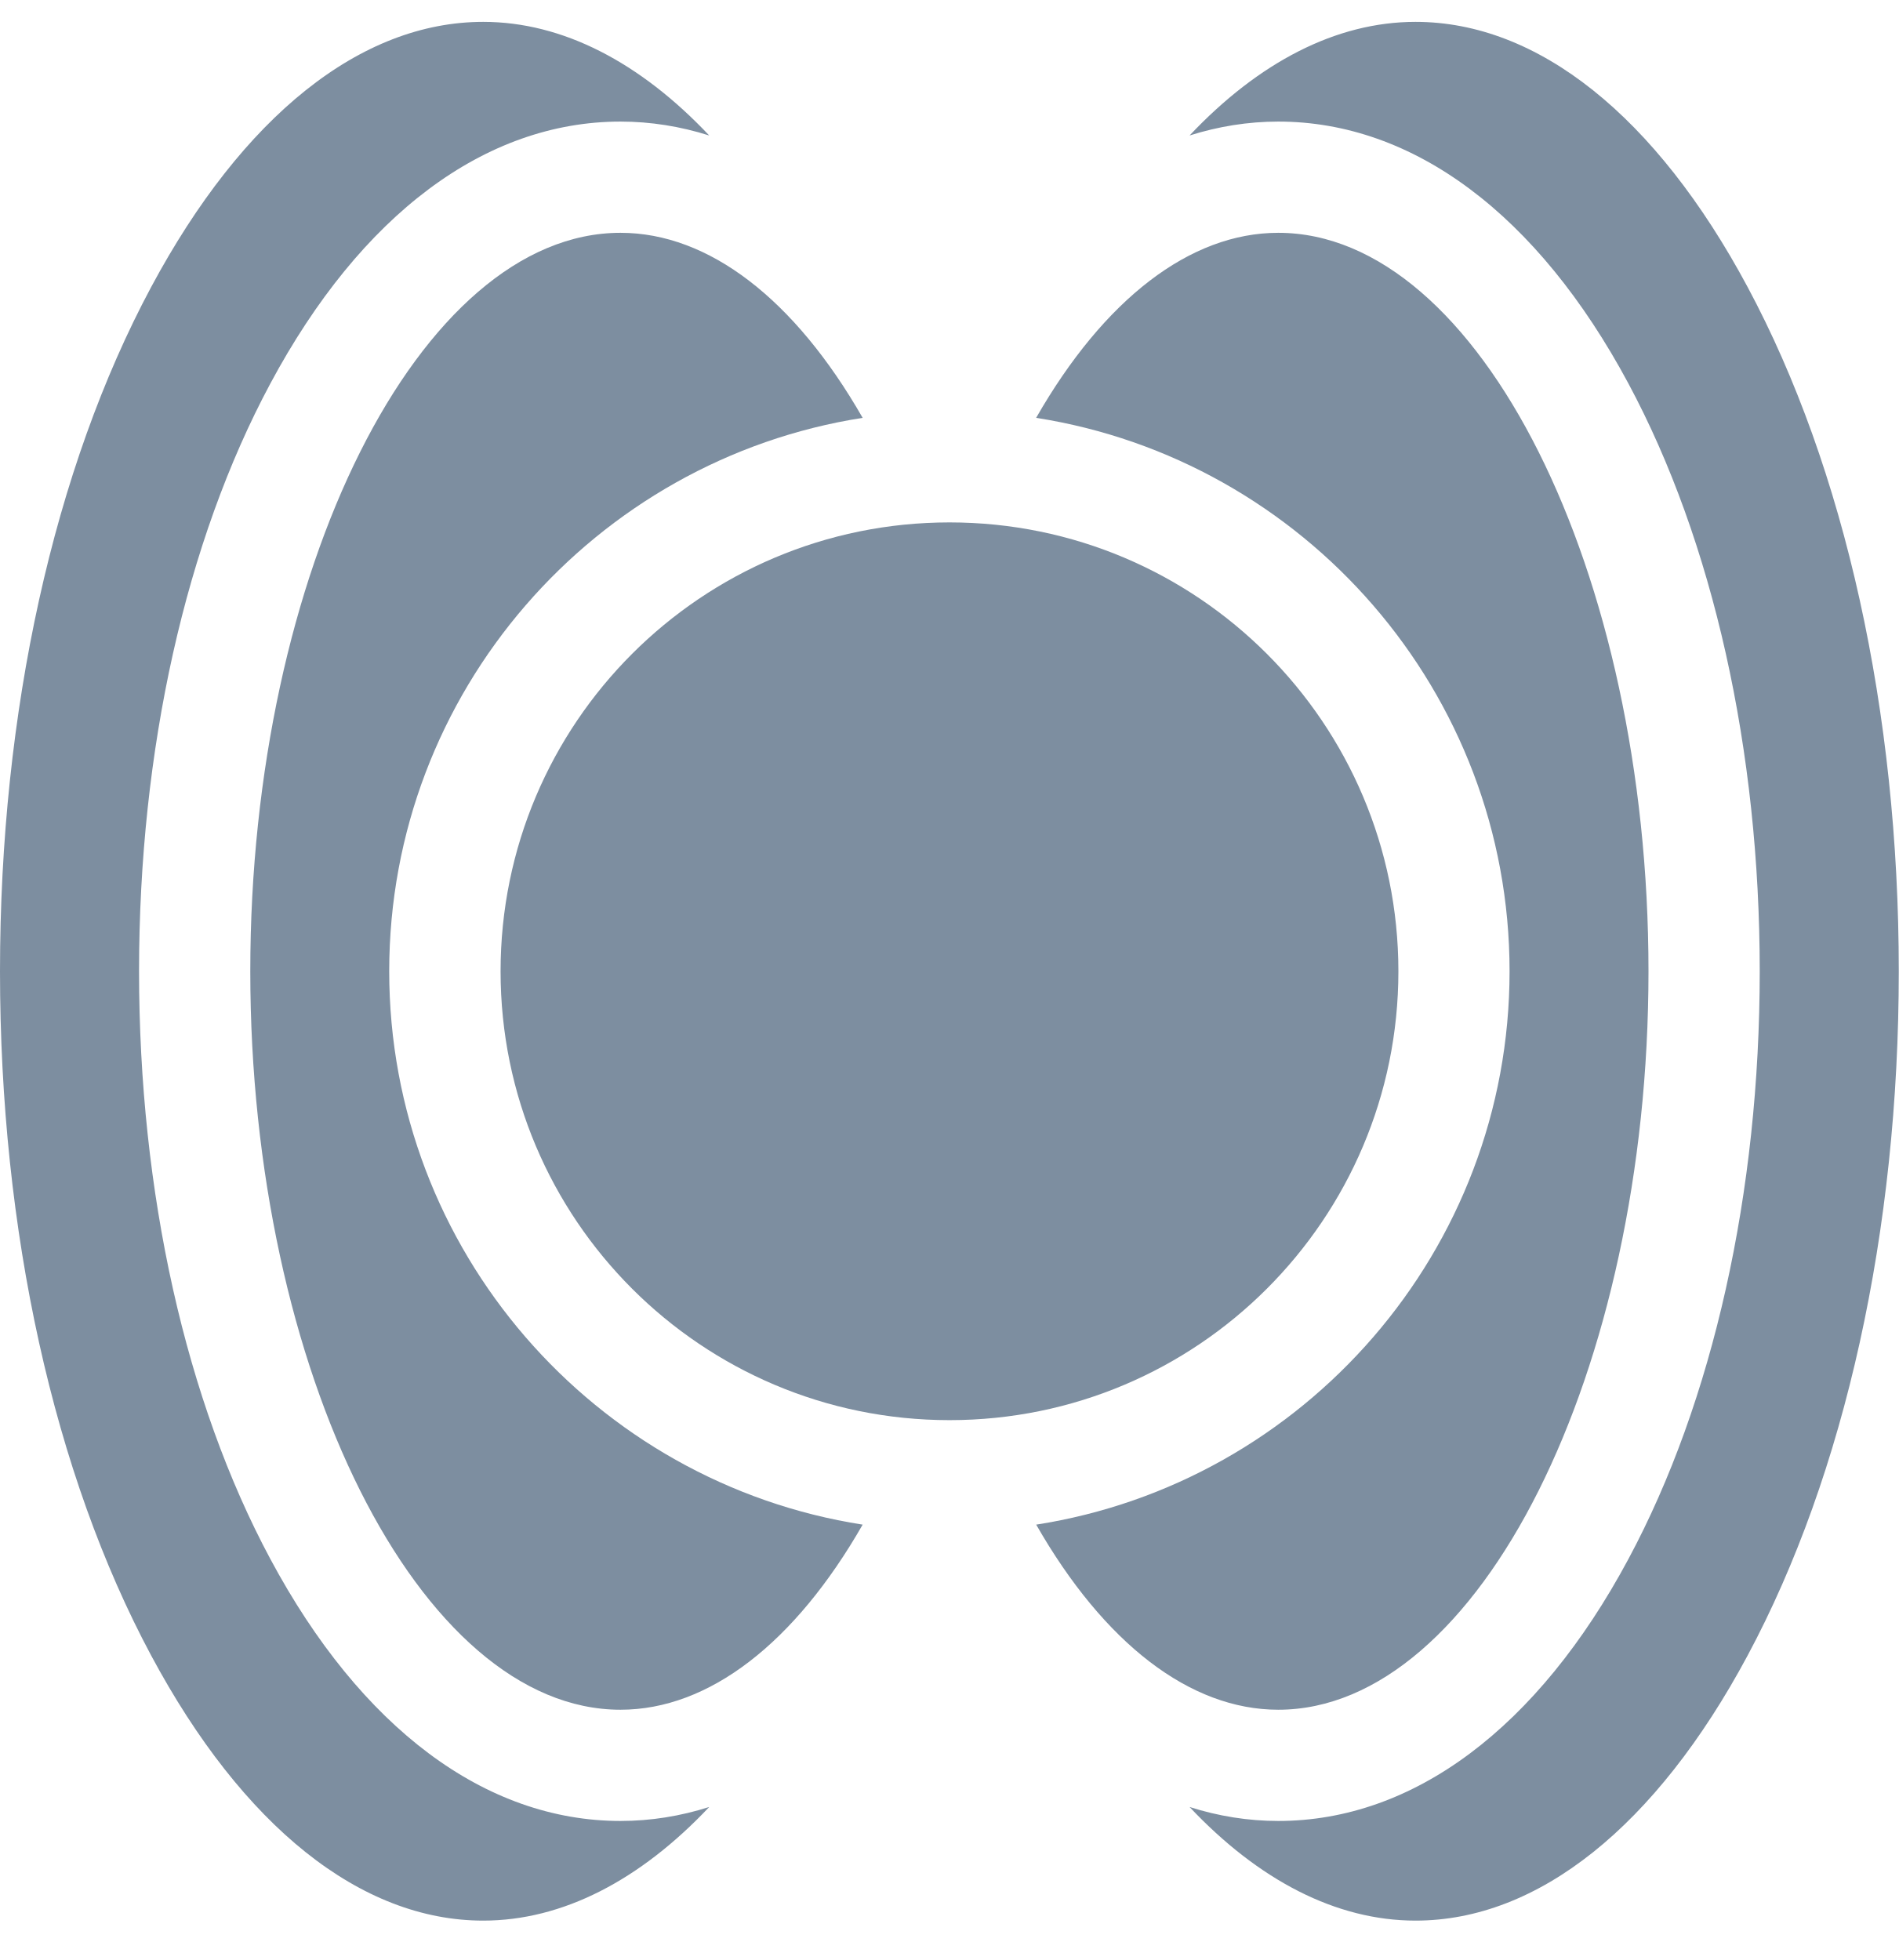
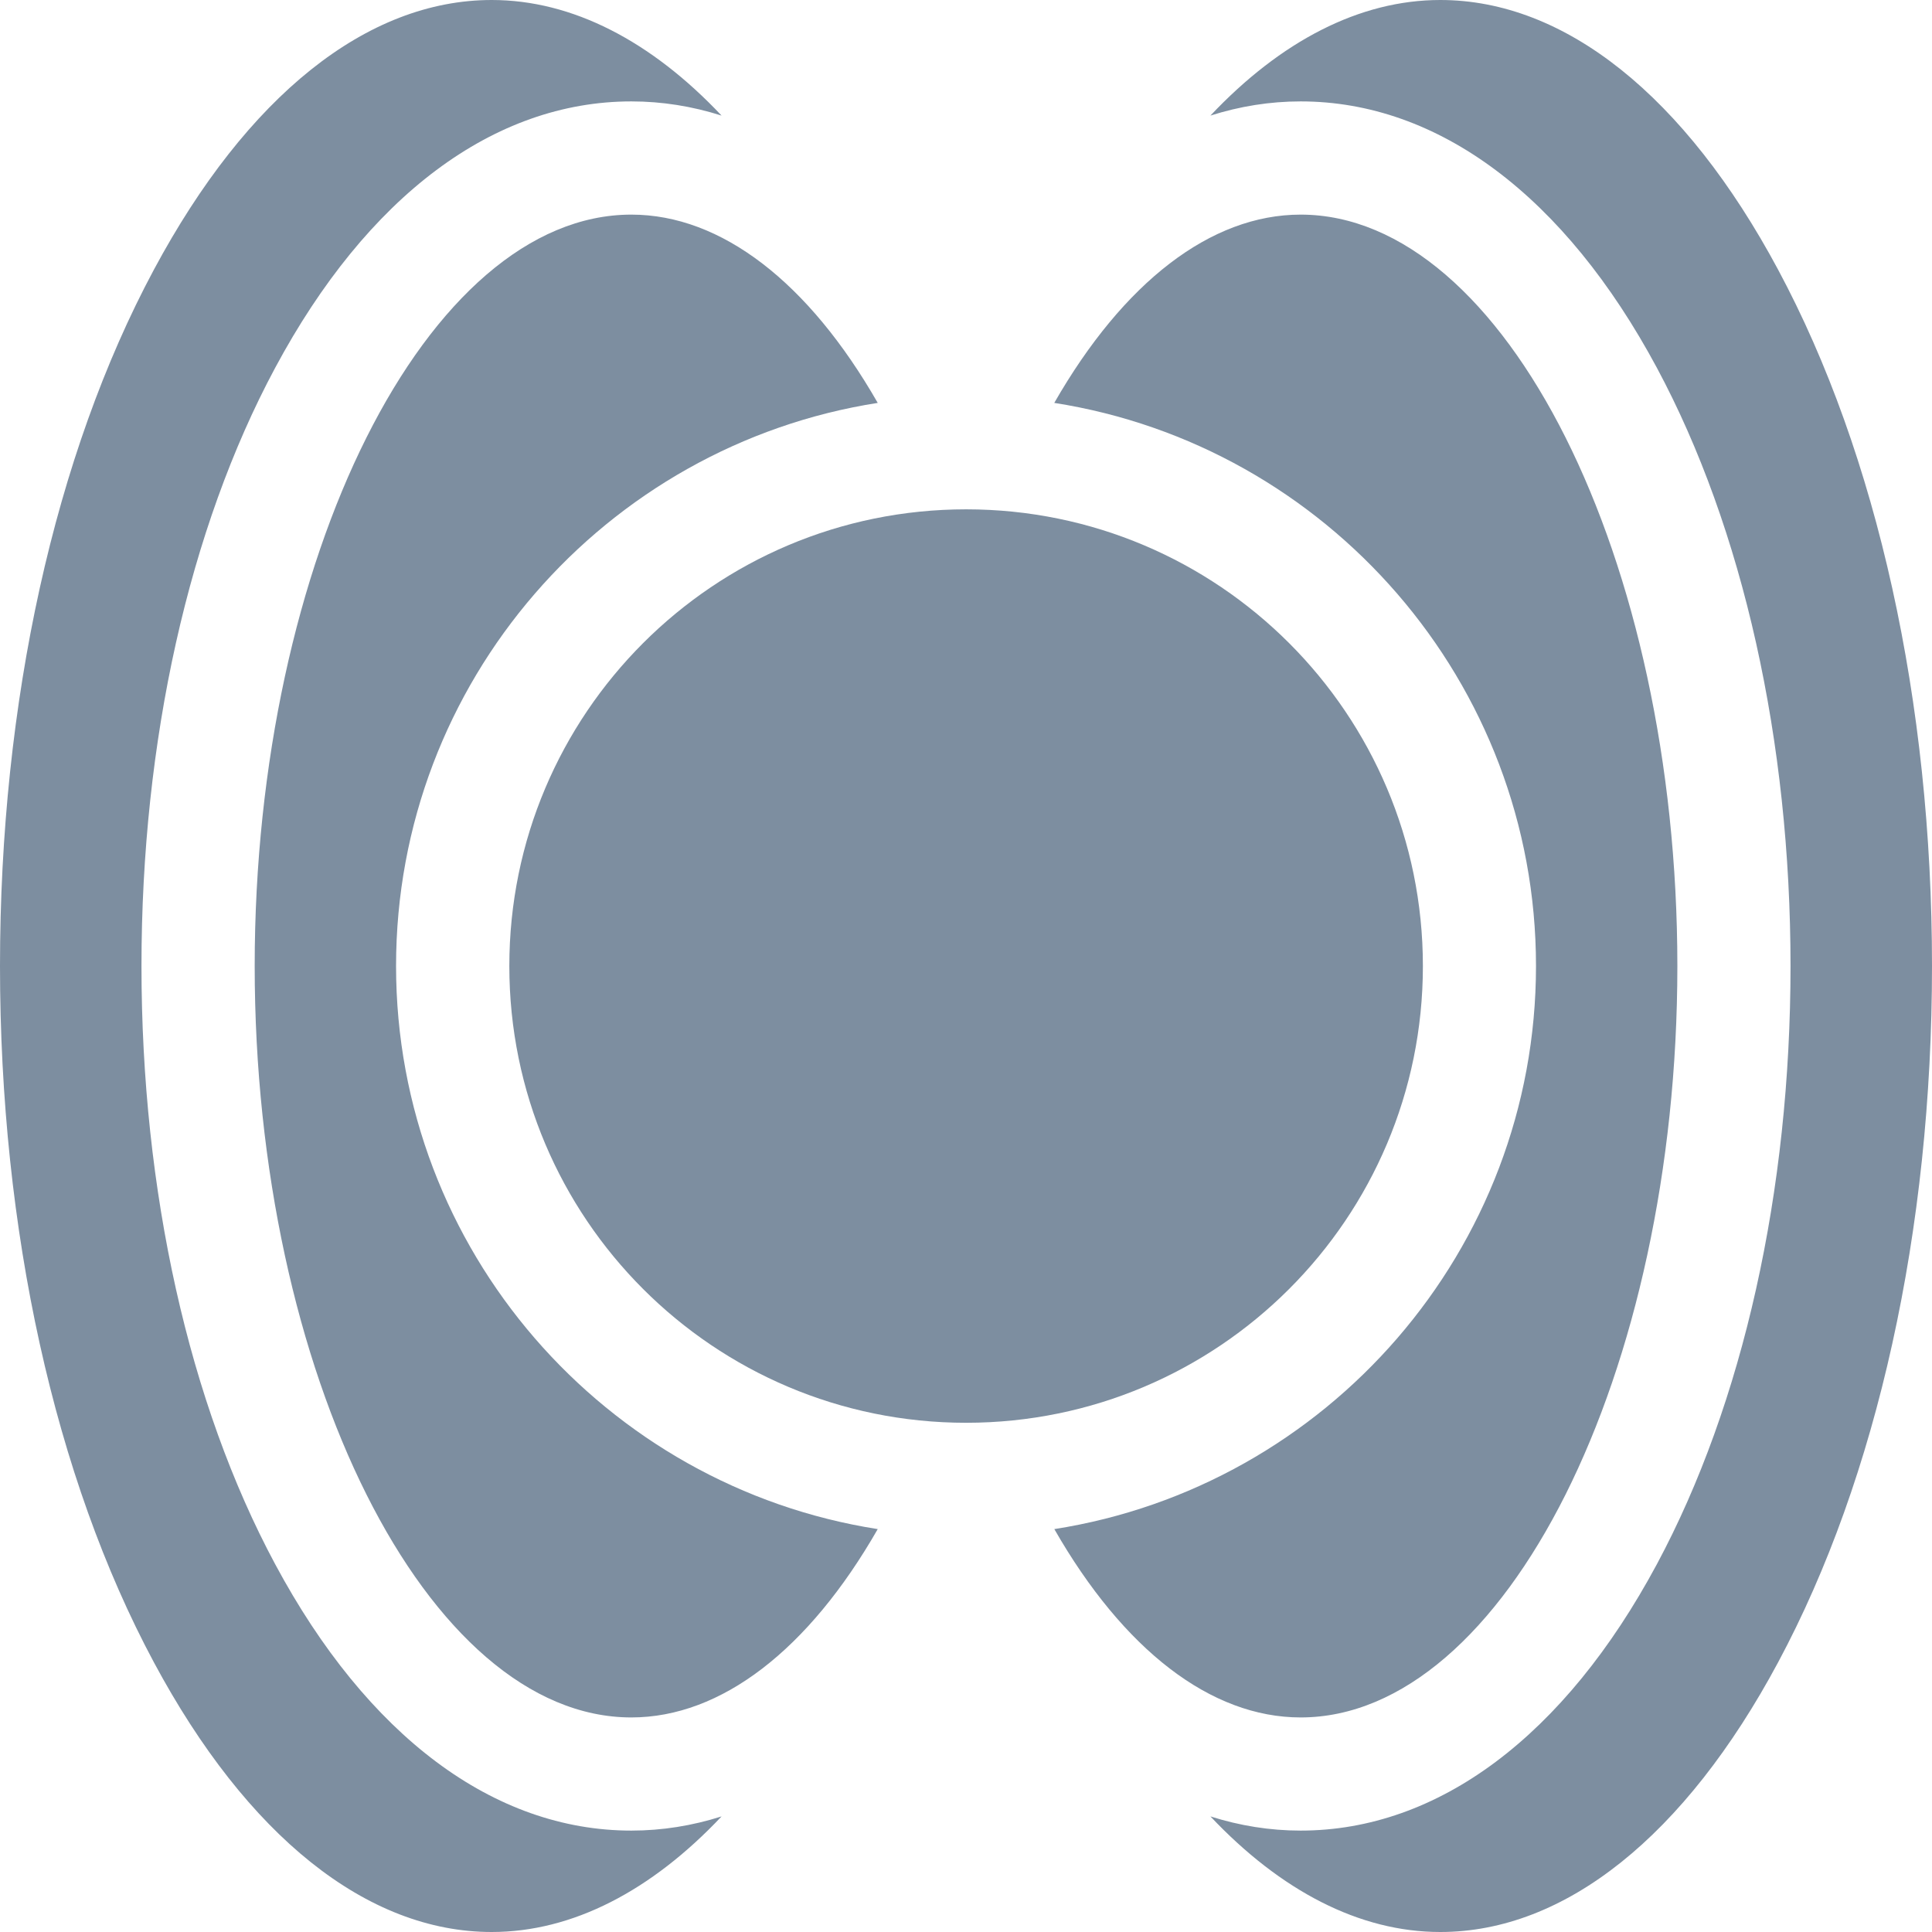
- <svg xmlns="http://www.w3.org/2000/svg" width="31" height="32" viewBox="0 0 31 32" fill="none">
-   <g id="Group">
-     <path id="Vector" d="M10.13 29.73C7.923 29.73 5.892 28.212 4.414 25.454C3.031 22.876 2.27 19.468 2.27 15.857C2.27 12.247 3.031 8.839 4.414 6.261C5.892 3.503 7.923 1.985 10.13 1.985C10.622 1.985 11.106 2.063 11.578 2.212C10.45 1.017 9.184 0.357 7.889 0.357C5.89 0.357 3.965 1.894 2.469 4.684C0.877 7.654 0 11.622 0 15.857C0 20.093 0.877 24.061 2.469 27.031C3.965 29.821 5.89 31.357 7.889 31.357C9.184 31.357 10.45 30.698 11.578 29.502C11.106 29.652 10.622 29.73 10.13 29.73ZM30.998 15.857C30.998 11.622 30.121 7.654 28.529 4.684C27.033 1.894 25.108 0.357 23.109 0.357C21.814 0.357 20.547 1.017 19.42 2.212C19.892 2.063 20.376 1.985 20.868 1.985C23.075 1.985 25.105 3.503 26.584 6.261C27.967 8.839 28.728 12.247 28.728 15.857C28.728 19.468 27.967 22.876 26.584 25.454C25.105 28.212 23.075 29.73 20.868 29.73C20.376 29.73 19.892 29.652 19.42 29.502C20.547 30.698 21.814 31.357 23.109 31.357C25.108 31.357 27.033 29.821 28.529 27.031C30.121 24.061 30.998 20.093 30.998 15.857Z" fill="#7D8EA0" />
-     <path id="Vector_2" d="M20.868 27.914C24.144 27.914 26.912 22.393 26.912 15.857C26.912 9.322 24.144 3.801 20.868 3.801C19.427 3.801 18.024 4.886 16.915 6.822C21.288 7.505 24.644 11.297 24.644 15.857C24.644 20.418 21.288 24.21 16.916 24.892C18.024 26.829 19.427 27.914 20.868 27.914ZM10.13 3.801C6.854 3.801 4.086 9.322 4.086 15.857C4.086 22.393 6.854 27.914 10.13 27.914C11.572 27.914 12.974 26.829 14.083 24.892C9.71 24.21 6.354 20.418 6.354 15.857C6.354 11.297 9.71 7.505 14.083 6.822C12.974 4.886 11.572 3.801 10.13 3.801Z" fill="#7D8EA0" />
-     <path id="Vector_3" d="M15.501 23.186C19.548 23.186 22.829 19.905 22.829 15.858C22.829 11.81 19.548 8.529 15.501 8.529C11.453 8.529 8.172 11.81 8.172 15.858C8.172 19.905 11.453 23.186 15.501 23.186Z" fill="#7D8EA0" />
-   </g>
+ <svg xmlns="http://www.w3.org/2000/svg" width="35" height="35" viewBox="0 0 35 35" fill="none">
+   <path d="M11.438 33.163C8.945 33.163 6.653 31.448 4.984 28.335C3.422 25.424 2.563 21.576 2.563 17.5C2.563 13.424 3.422 9.576 4.984 6.665C6.653 3.552 8.945 1.837 11.438 1.837C11.994 1.837 12.54 1.925 13.072 2.094C11.8 0.745 10.37 0 8.908 0C6.65 0 4.477 1.735 2.788 4.885C0.99 8.238 0 12.718 0 17.5C0 22.282 0.99 26.762 2.788 30.115C4.477 33.265 6.65 35 8.908 35C10.37 35 11.8 34.255 13.072 32.906C12.54 33.075 11.994 33.163 11.438 33.163ZM35 17.5C35 12.718 34.01 8.238 32.212 4.885C30.523 1.735 28.35 0 26.092 0C24.63 0 23.201 0.745 21.928 2.094C22.46 1.925 23.006 1.837 23.562 1.837C26.055 1.837 28.347 3.552 30.017 6.665C31.578 9.576 32.437 13.424 32.437 17.5C32.437 21.576 31.578 25.424 30.017 28.335C28.347 31.448 26.055 33.163 23.562 33.163C23.006 33.163 22.46 33.075 21.928 32.906C23.201 34.255 24.63 35 26.092 35C28.35 35 30.523 33.265 32.212 30.115C34.01 26.762 35 22.282 35 17.5Z" fill="#7D8EA0" />
+   <path d="M23.562 31.113C27.262 31.113 30.387 24.879 30.387 17.5C30.387 10.121 27.262 3.888 23.562 3.888C21.935 3.888 20.352 5.113 19.099 7.299C24.036 8.07 27.826 12.351 27.826 17.5C27.826 22.649 24.036 26.93 19.1 27.701C20.352 29.887 21.935 31.113 23.562 31.113ZM11.438 3.888C7.739 3.888 4.614 10.121 4.614 17.5C4.614 24.879 7.739 31.113 11.438 31.113C13.066 31.113 14.649 29.887 15.901 27.701C10.964 26.93 7.175 22.649 7.175 17.5C7.175 12.351 10.964 8.07 15.901 7.299C14.649 5.113 13.066 3.888 11.438 3.888Z" fill="#7D8EA0" />
+   <path d="M17.502 25.775C22.072 25.775 25.777 22.071 25.777 17.501C25.777 12.931 22.072 9.227 17.502 9.227C12.932 9.227 9.227 12.931 9.227 17.501C9.227 22.071 12.932 25.775 17.502 25.775Z" fill="#7D8EA0" />
</svg>
